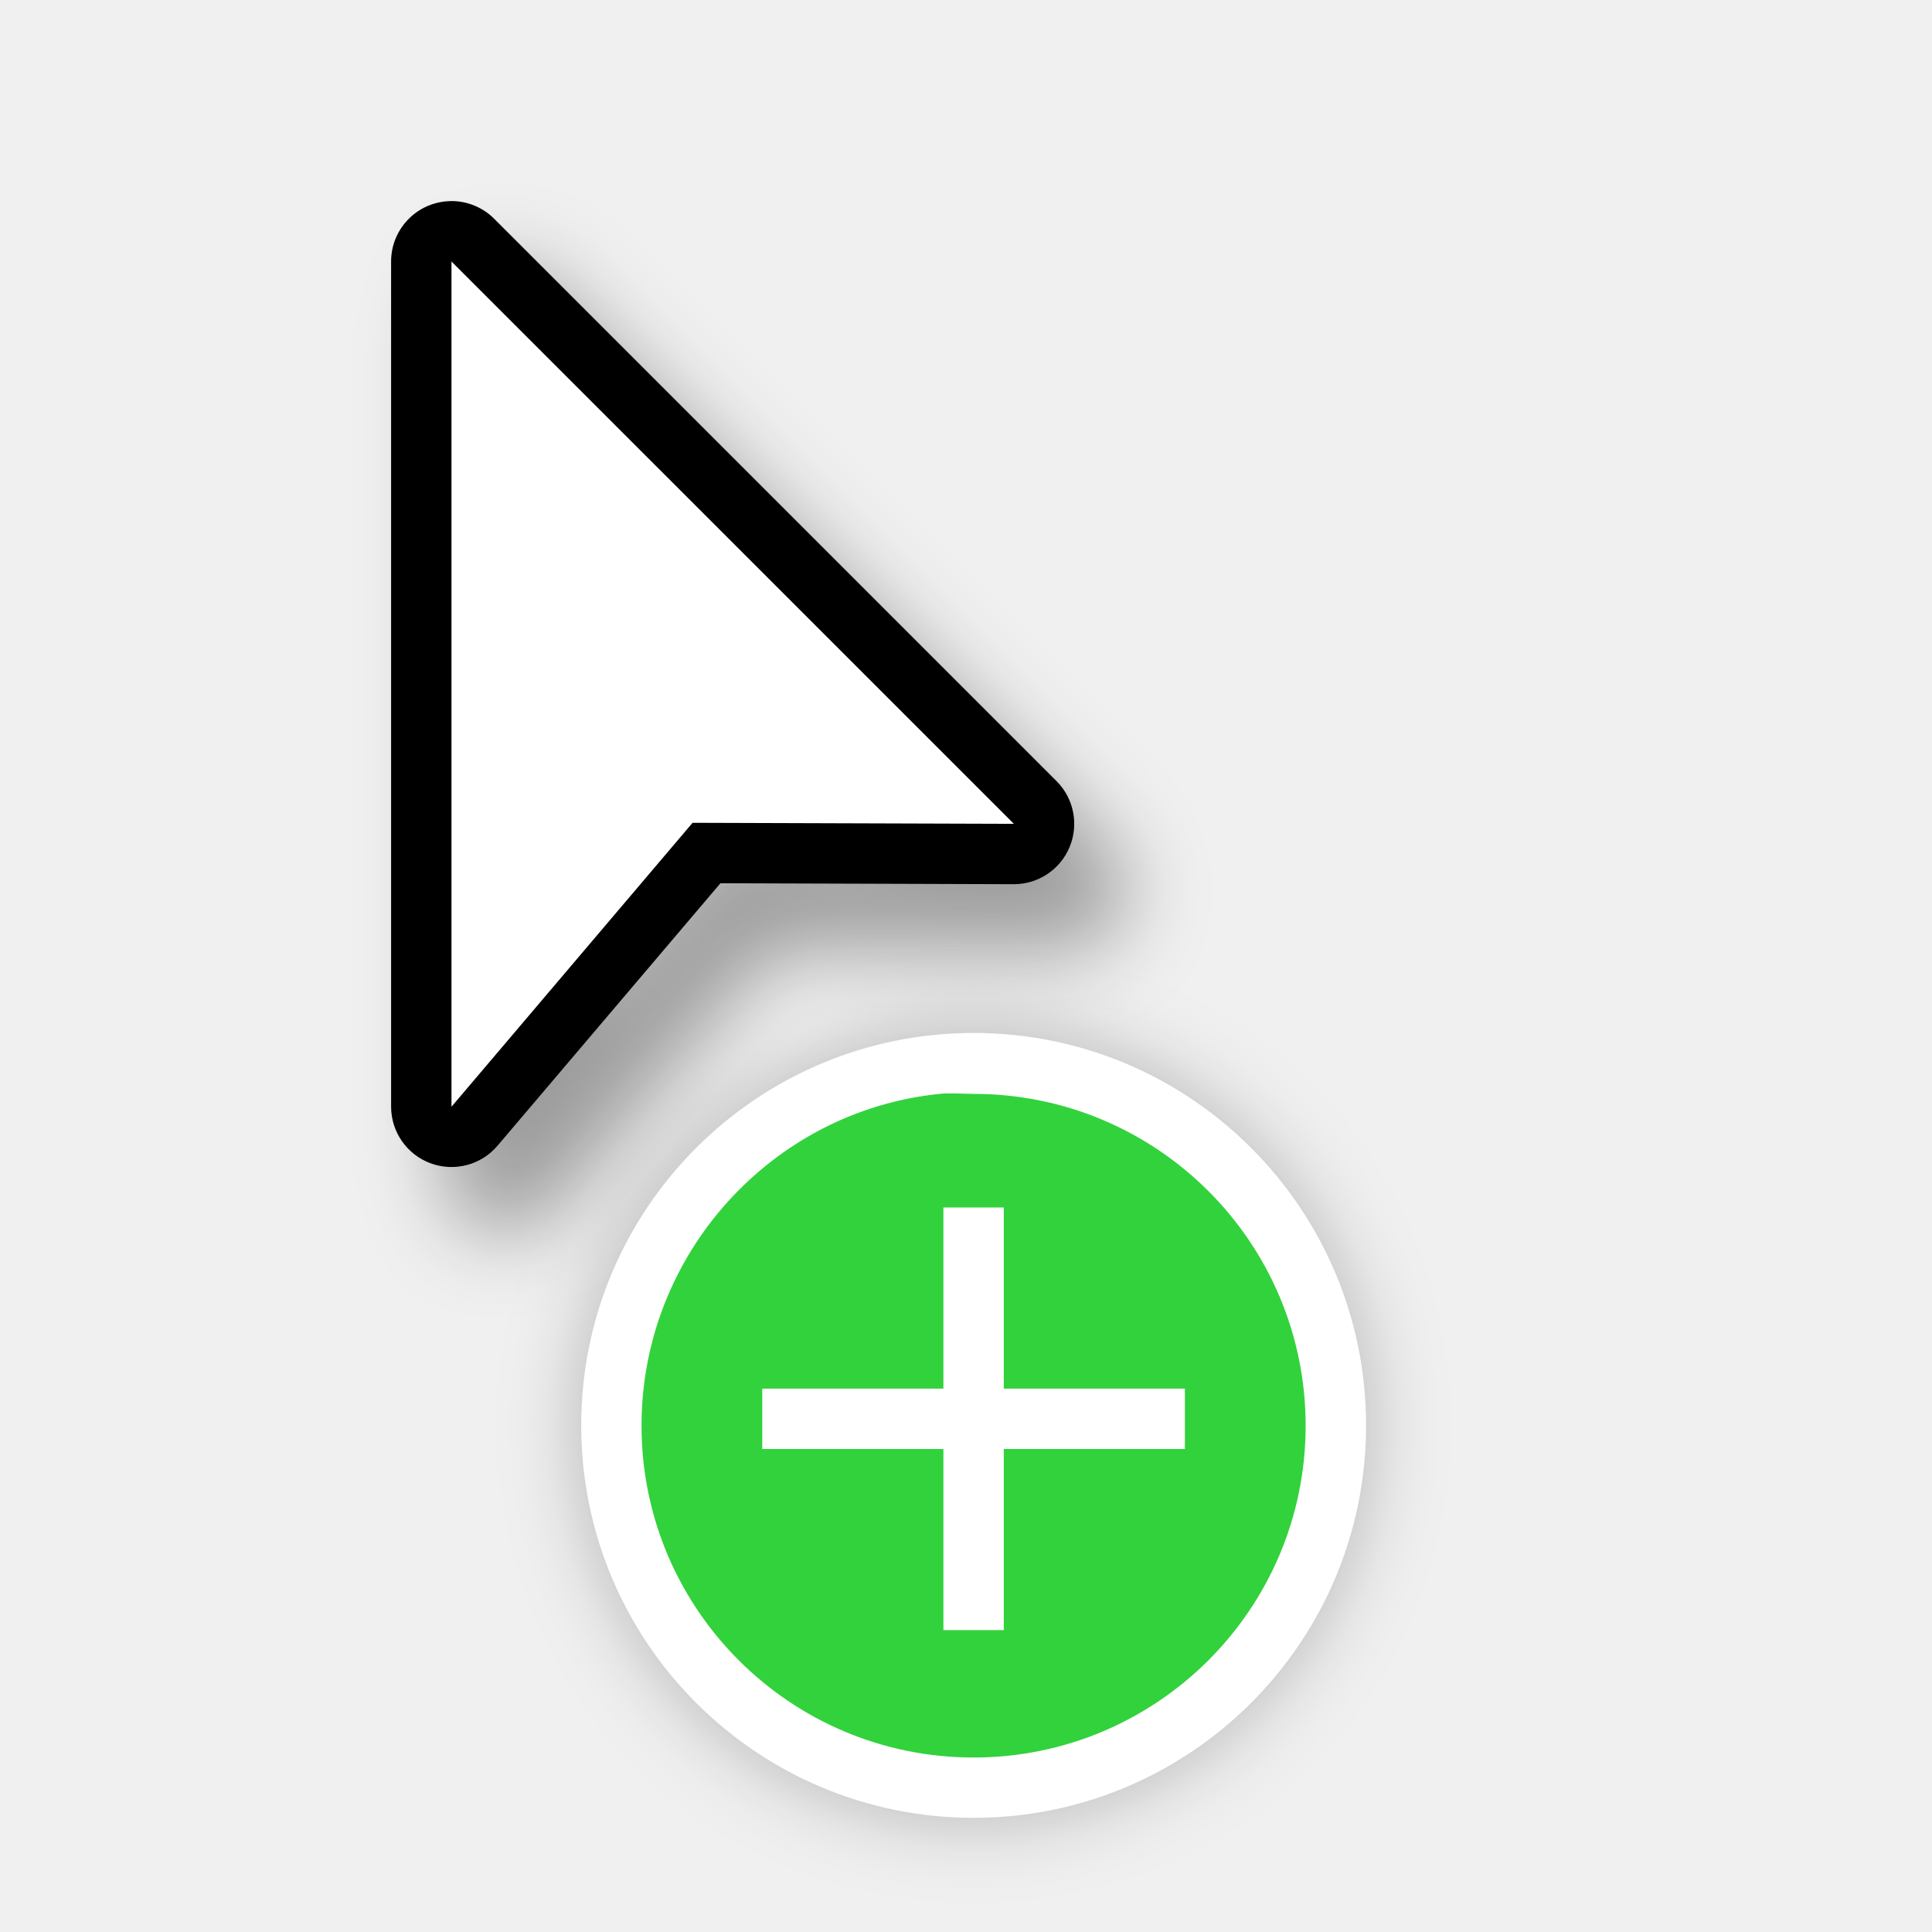
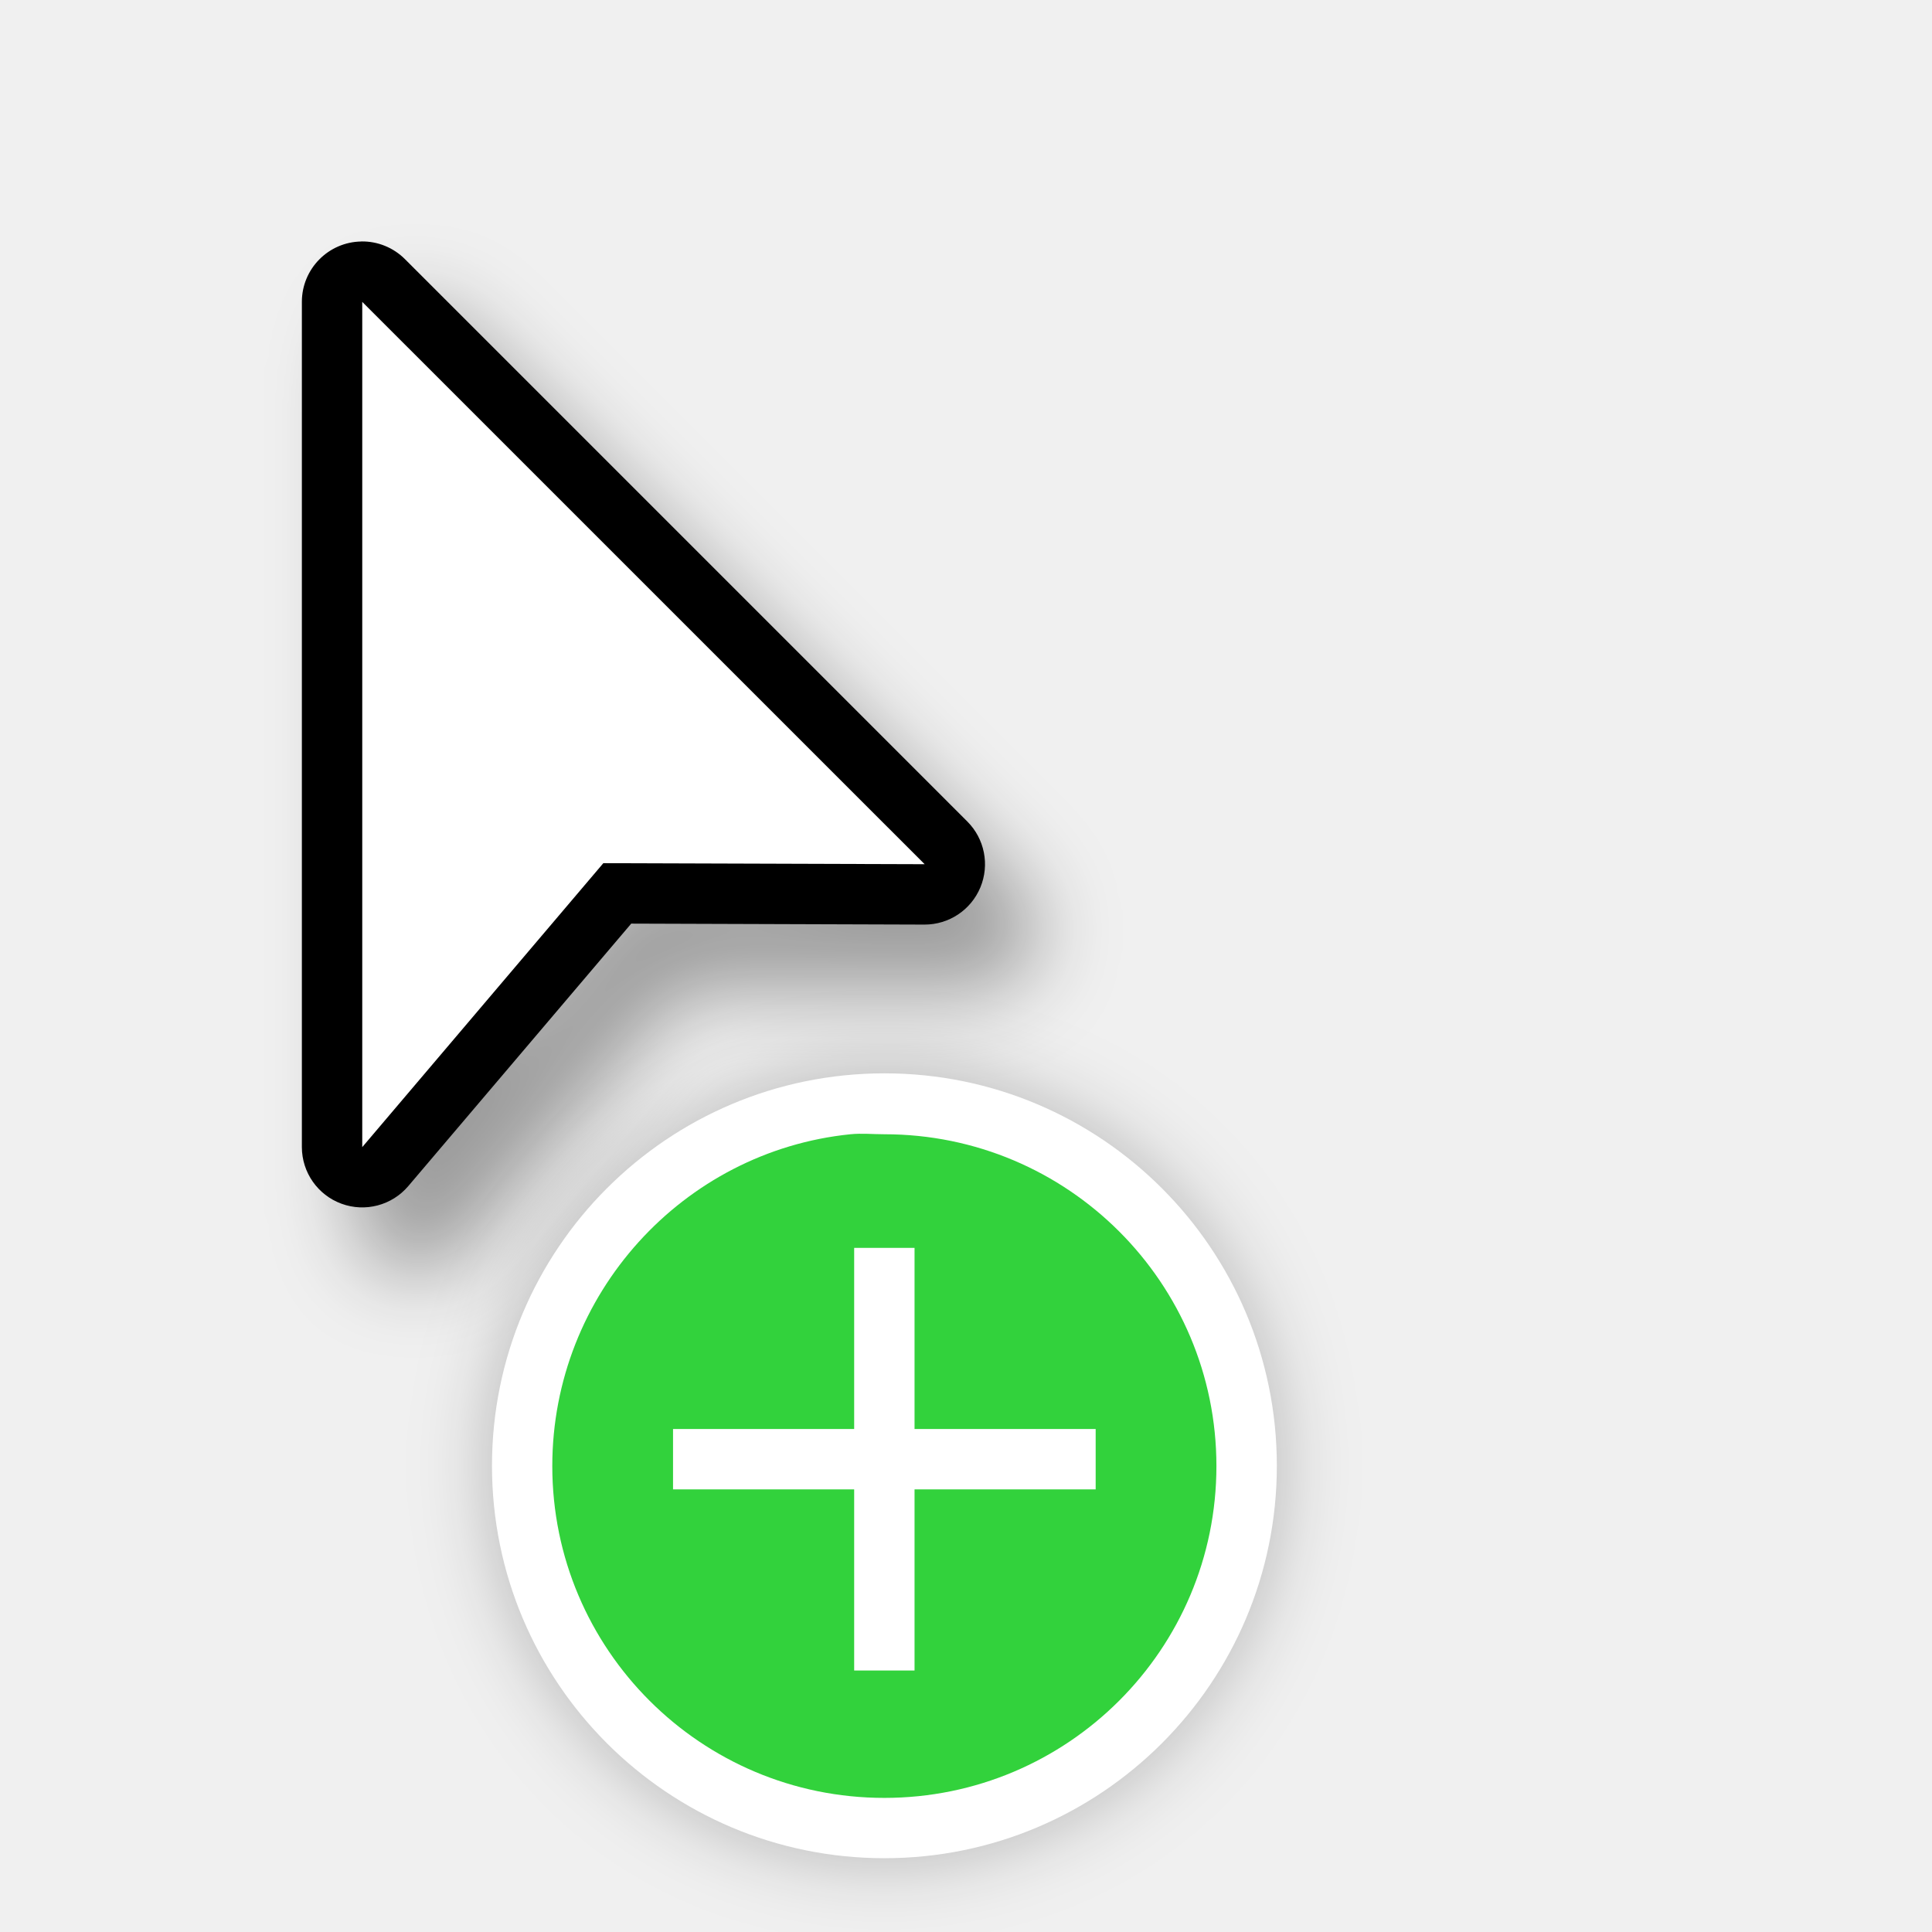
<svg xmlns="http://www.w3.org/2000/svg" width="32" height="32" version="1.1" viewBox="0 0 32 32">
  <defs>
-     <filter id="a-3-3-5" x="-.12" y="-.12" width="1.24" height="1.24" color-interpolation-filters="sRGB">
+     <filter id="a-3-3-5-3" x="-.12" y="-.12" width="1.24" height="1.24" color-interpolation-filters="sRGB">
      <feGaussianBlur stdDeviation="0.65" />
    </filter>
    <filter id="filter879-3" x="-.145" y="-.102" width="1.29" height="1.205" color-interpolation-filters="sRGB">
      <feGaussianBlur stdDeviation="0.683" />
    </filter>
  </defs>
-   <g transform="translate(-.20339)">
+   <g transform="translate(-1.6813 .66878)">
    <g transform="translate(1.6813 -.66878)">
      <path d="m6.861 5.1a1 1 0 0 0-0.984 1v14a1 1 0 0 0 1.762 0.646l3.693-4.348 4.856 0.016a1 1 0 0 0 0.711-1.707l-9.315-9.315a1 1 0 0 0-0.723-0.293zm1.016 3.414 5.893 5.893-2.897-0.01a1 1 0 0 0-0.766 0.354l-2.231 2.627z" color="#000000" color-rendering="auto" dominant-baseline="auto" filter="url(#filter879-3)" image-rendering="auto" opacity=".35" shape-rendering="auto" solid-color="#000000" style="font-feature-settings:normal;font-variant-alternates:normal;font-variant-caps:normal;font-variant-ligatures:normal;font-variant-numeric:normal;font-variant-position:normal;isolation:auto;mix-blend-mode:normal;shape-padding:0;text-decoration-color:#000000;text-decoration-line:none;text-decoration-style:solid;text-indent:0;text-orientation:mixed;text-transform:none;white-space:normal" />
      <path d="m5.984 4a1 1 0 0 0-0.984 1v14a1 1 0 0 0 1.762 0.646l3.693-4.348 4.856 0.016a1 1 0 0 0 0.711-1.707l-9.315-9.315a1 1 0 0 0-0.723-0.293zm1.016 3.414 5.893 5.893-2.897-0.01a1 1 0 0 0-0.766 0.354l-2.231 2.627z" color="#000000" color-rendering="auto" dominant-baseline="auto" image-rendering="auto" shape-rendering="auto" solid-color="#000000" style="font-feature-settings:normal;font-variant-alternates:normal;font-variant-caps:normal;font-variant-ligatures:normal;font-variant-numeric:normal;font-variant-position:normal;isolation:auto;mix-blend-mode:normal;shape-padding:0;text-decoration-color:#000000;text-decoration-line:none;text-decoration-style:solid;text-indent:0;text-orientation:mixed;text-transform:none;white-space:normal" />
      <path d="m6 5v14l3.993-4.703 5.322 0.017z" fill="#fff" fill-rule="evenodd" />
      <rect x="-.936" y="1" width="24" height="24" fill="none" opacity=".2" />
    </g>
-     <circle cx="16.33" cy="23.609" r="6.5" filter="url(#a-3-3-5)" opacity=".25" />
+     <circle cx="16.33" cy="23.609" r="6.5" filter="url(#a-3-3-5-3)" opacity=".25" />
    <circle cx="16.33" cy="23.609" r="6.5" fill="#fff" />
    <path d="m15.767 18.118c-2.773 0.281-4.938 2.65-4.938 5.496 0 3.035 2.462 5.496 5.5 5.496s5.5-2.461 5.5-5.496-2.462-5.496-5.5-5.496c-0.19 0-0.378-0.019-0.562 0z" fill="#32d23c" />
    <rect x="12.829" y="23" width="7" height="1" fill="#fff" style="paint-order:stroke fill markers" />
    <rect transform="rotate(-90)" x="-27" y="15.829" width="7" height="1" fill="#fff" style="paint-order:stroke fill markers" />
  </g>
</svg>
